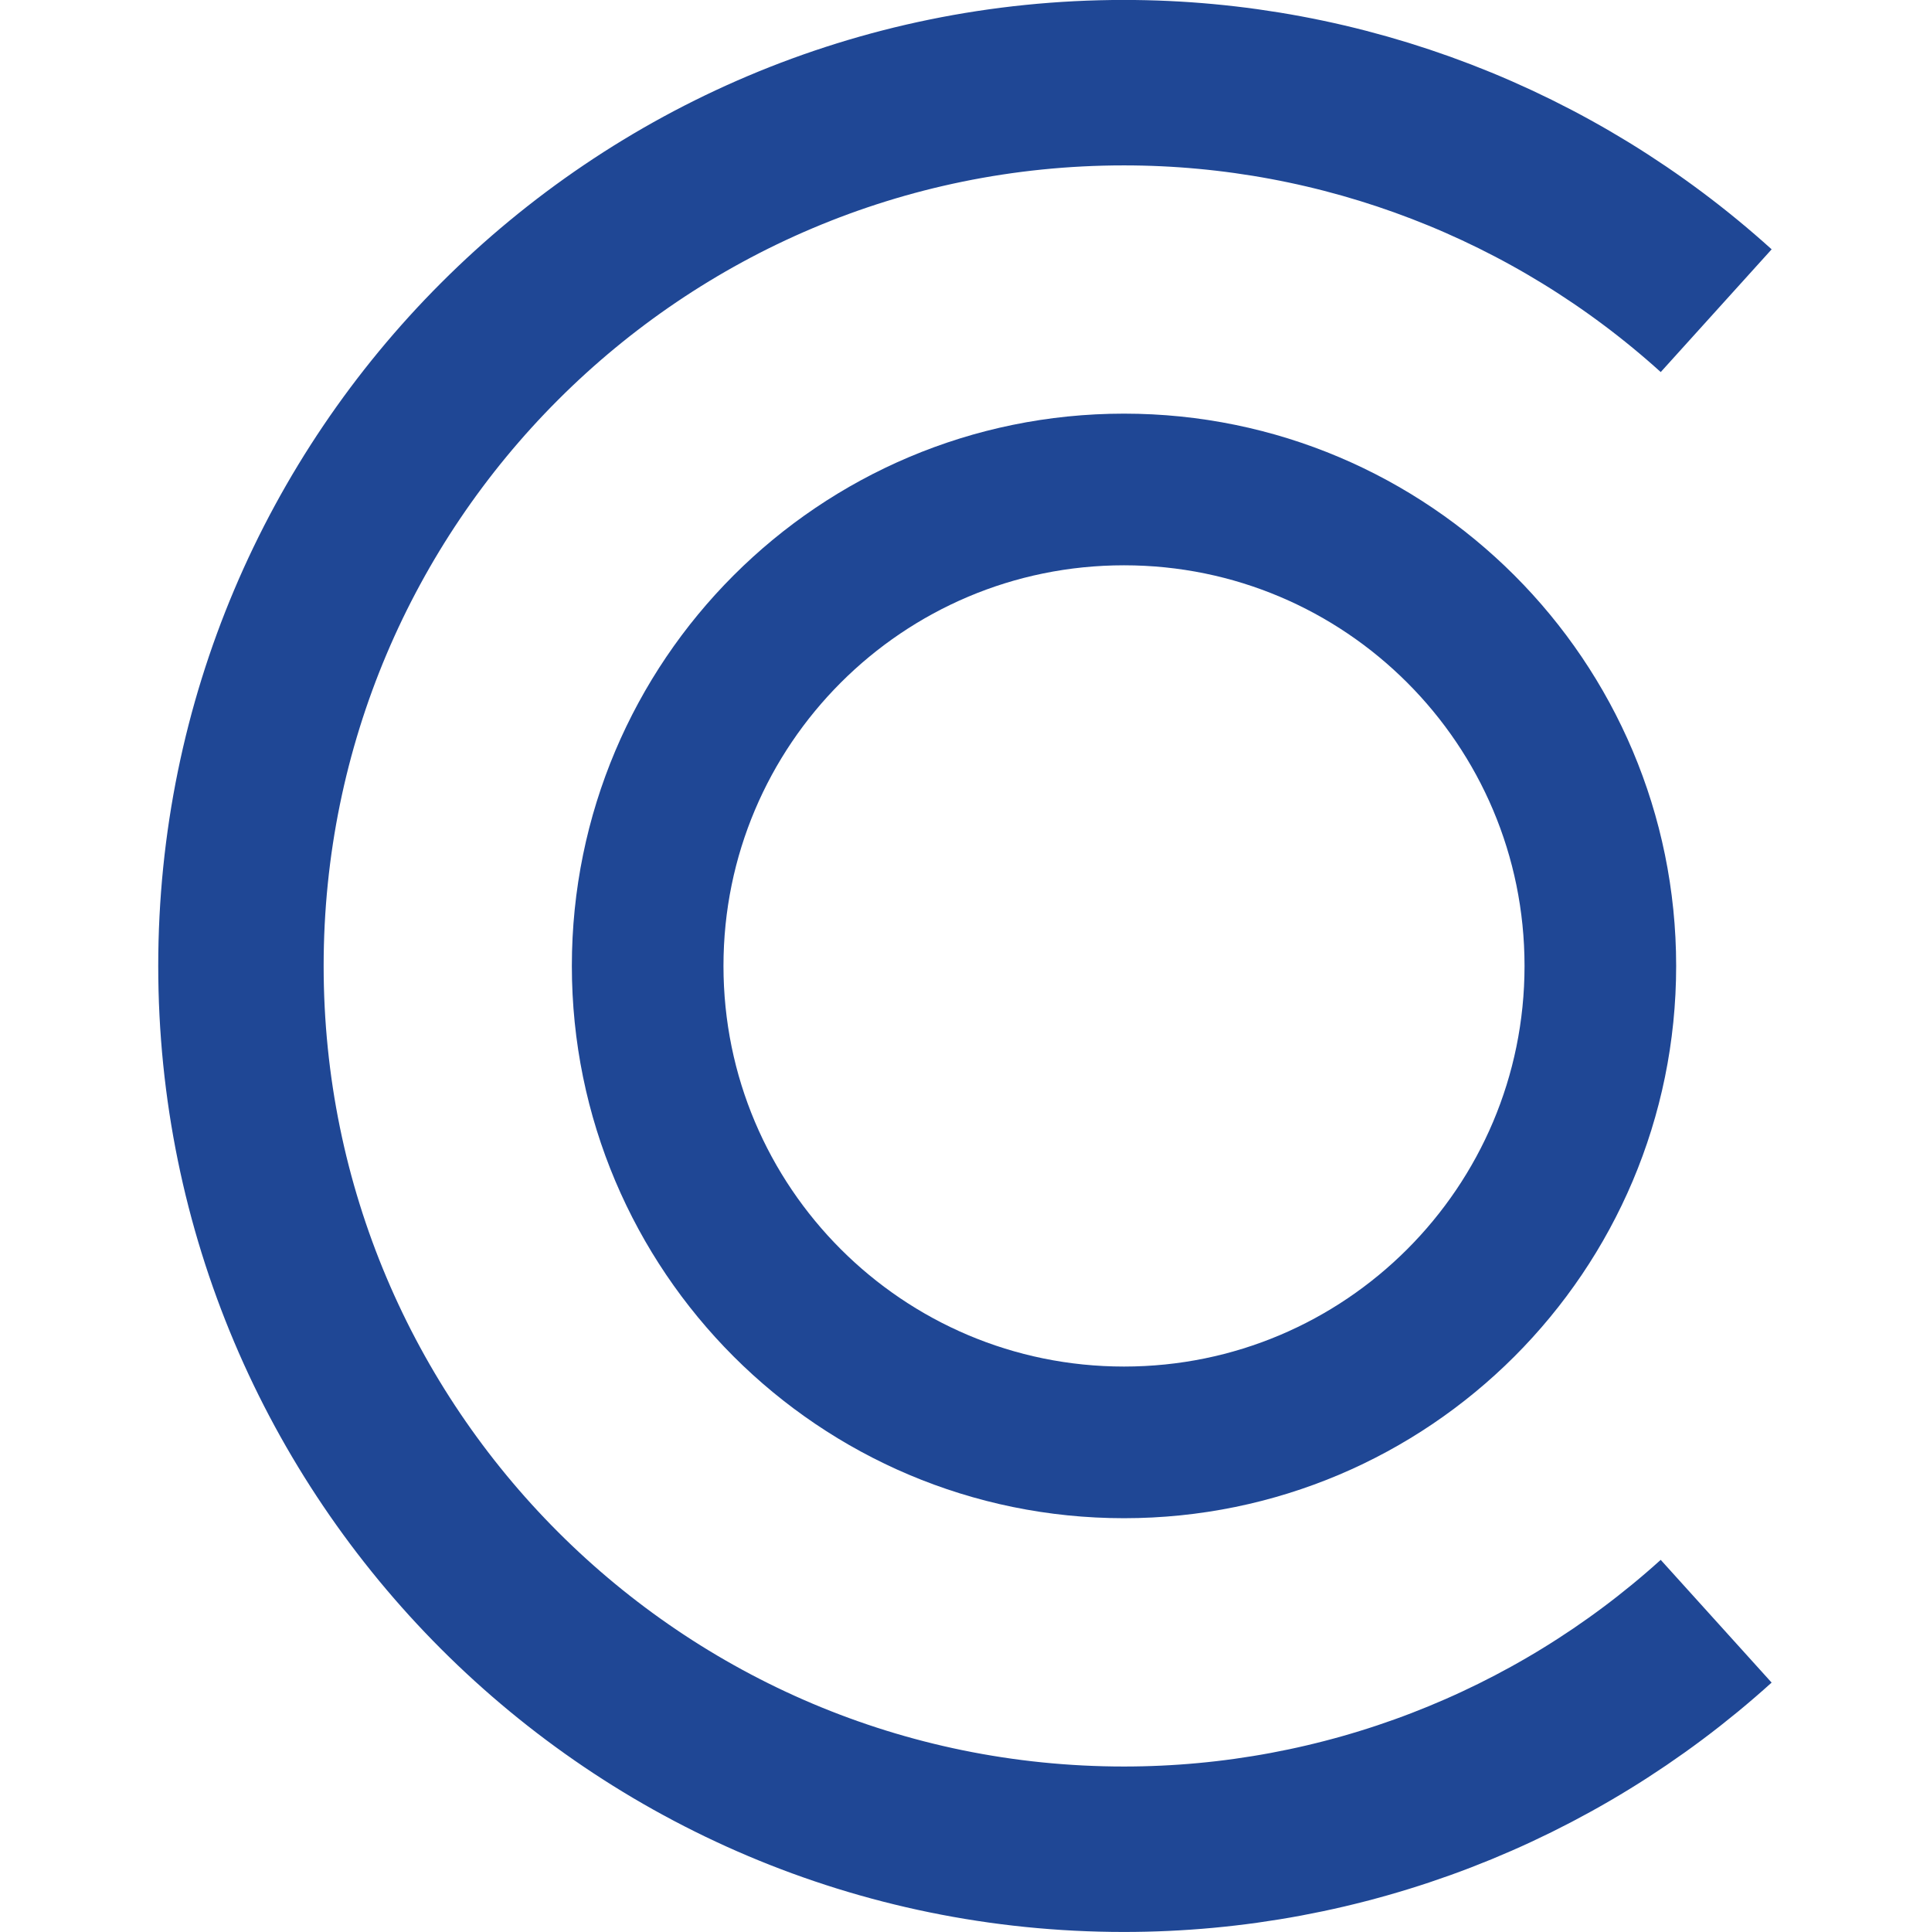
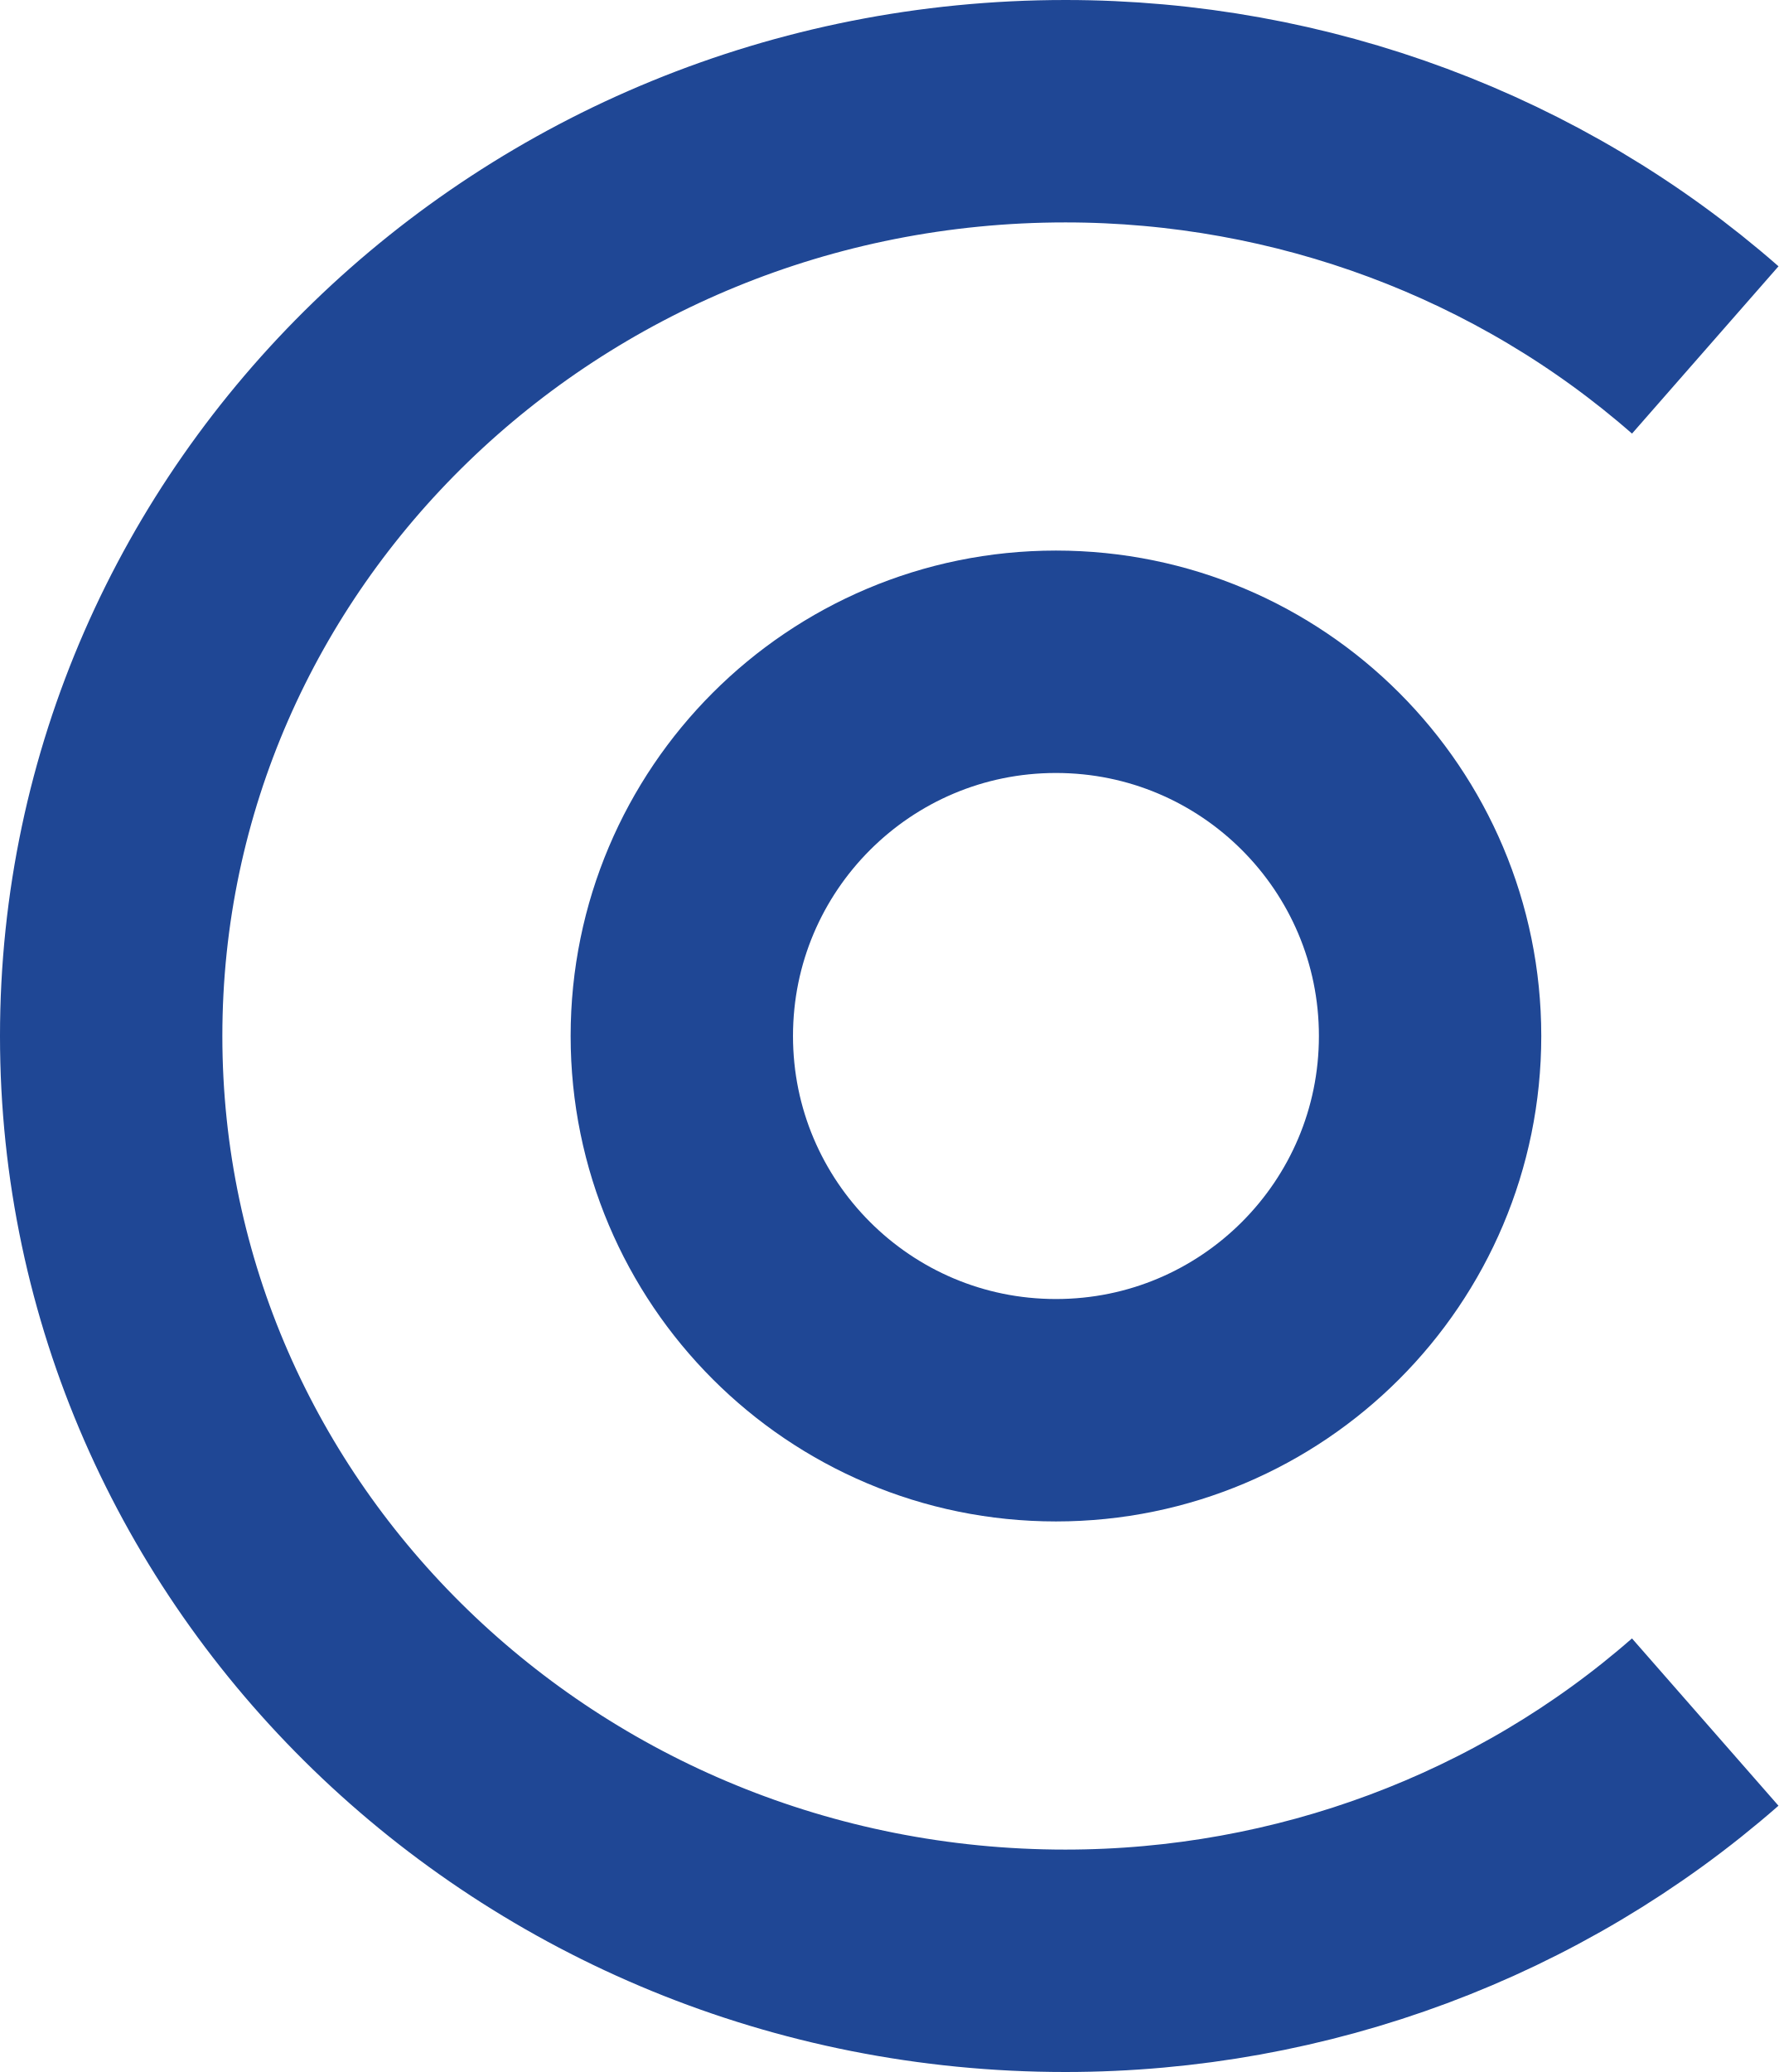
- <svg xmlns="http://www.w3.org/2000/svg" height="21px" version="1.1" viewBox="0 0 140 140.131">
-   <g transform="translate(-396.62 -884.72)" stroke="#1f4795" fill="none">
-     <circle cx="466.69" transform="scale(1,-1)" cy="-954.78" r="0" stroke-width="11" />
-     <g transform="translate(11.475)">
-       <path d="m509.65 149.95a64.066 64.066 0 0 1 -42.959 16.538 64.066 64.066 0 0 1 -64.066 -64.066 64.066 64.066 0 0 1 64.066 -64.066 64.066 64.066 0 0 1 42.961 16.539" transform="translate(0 852.36)" stroke-width="12" />
-       <circle stroke-width="11" cy="954.78" cx="466.69" r="34.558" />
+ <svg xmlns="http://www.w3.org/2000/svg" height="75" version="1.1" viewBox="0 0 64.392 500.469" id="svg4235" width="64.392">
+   <defs id="defs4249" />
+   <g transform="translate(708.5826,-599.9688)" id="g4237" style="fill:none;stroke:#999999">
+     <circle cx="466.69" transform="scale(1,-1)" cy="-954.78" r="0" id="circle4239" style="stroke-width:11" />
+     <g transform="translate(11.475,0)" id="g4241">
+       <g id="g4796" transform="matrix(1.149377,0,0,1.149377,-2147.812,0.6446662)">
+         <g id="g4164" transform="translate(75.47381,-3.263501)">
+           <g id="g4190" transform="translate(52.2511,11.90619)">
+             <g id="g4153" transform="translate(11.61133,-5.805684)">
+               <g id="g5336" transform="translate(-9.1603583e-5,8.708526)">
+                 <g transform="matrix(1.345239,0,0,1.345239,-468.0301,-144.1555)" id="g4179">
+                   <g id="g5898" transform="matrix(0.8749405,0,0,0.8749405,208.6332,282.5304)">
+                     <path style="fill:none;stroke:#1f4795;stroke-width:39.71;stroke-miterlimit:4;stroke-dasharray:none;stroke-opacity:1" id="path4243" d="M 1265.722,540.238 A 170.411,165.117 0 0 1 1151.454,582.861 170.411,165.117 0 0 1 981.043,417.744 170.411,165.117 0 0 1 1151.454,252.627 170.411,165.117 0 0 1 1265.728,295.253" />
+                     <circle style="fill:none;fill-opacity:1;stroke:#1f4795;stroke-width:39.711;stroke-miterlimit:4;stroke-dasharray:none;stroke-opacity:1" id="path5065" cx="1149.769" cy="417.744" r="66.817" />
+                   </g>
+                 </g>
+               </g>
+             </g>
+           </g>
+         </g>
+       </g>
    </g>
  </g>
</svg>
